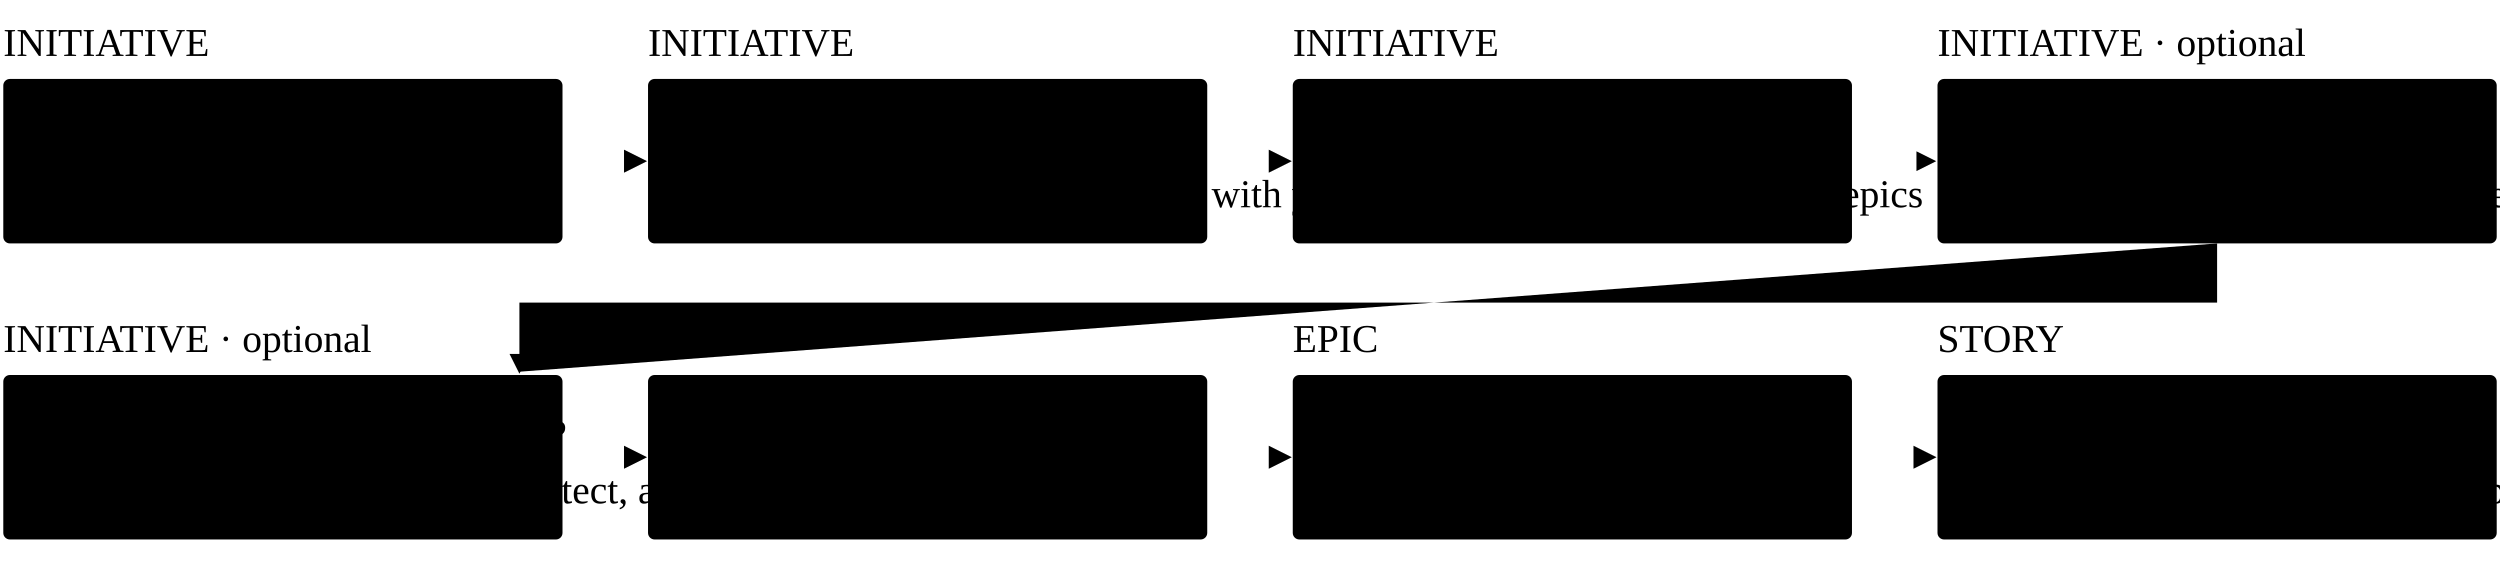
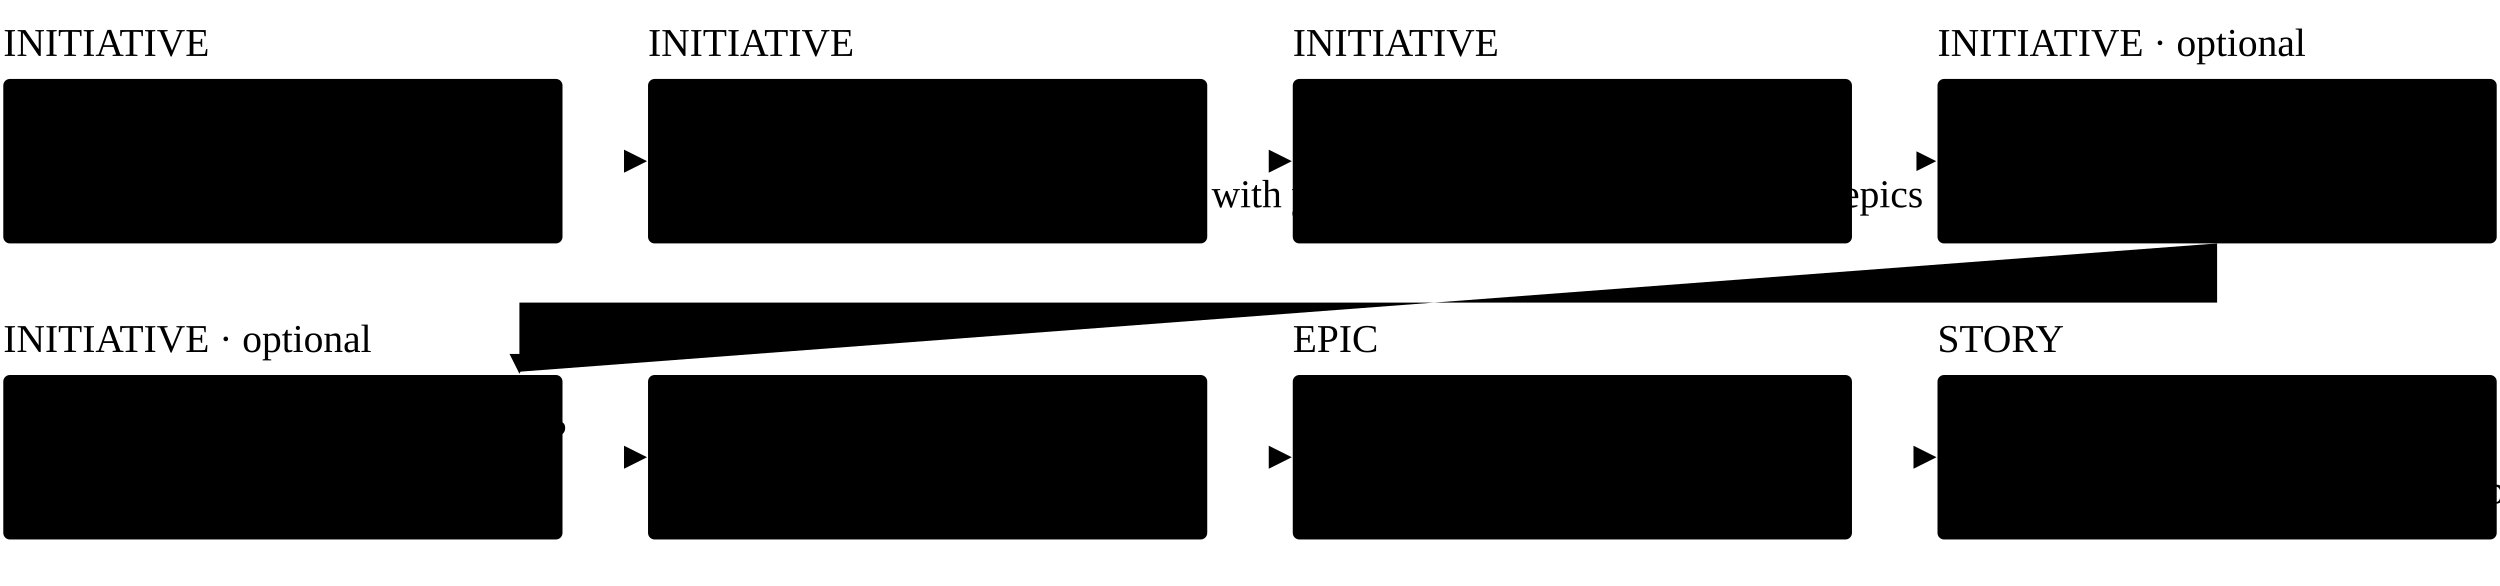
<svg xmlns="http://www.w3.org/2000/svg" class="bmad-diagram" viewBox="0 0 760 178" role="img" aria-labelledby="ps-title ps-desc">
  <defs>
    <marker id="ps-arrow" viewBox="0 0 10 10" refX="9" refY="5" markerWidth="7" markerHeight="7" orient="auto-start-reverse">
      <path class="head" d="M0 0 L10 5 L0 10 z" />
    </marker>
    <marker id="ps-arrow-soft" viewBox="0 0 10 10" refX="9" refY="5" markerWidth="6" markerHeight="6" orient="auto-start-reverse">
      <path class="head" d="M0 0 L10 5 L0 10 z" />
    </marker>
  </defs>
  <text class="k" x="1" y="17">INITIATIVE</text>
  <rect class="node hot" x="1" y="24" width="170" height="50" rx="2" />
  <text class="n" x="86" y="46">No initiative yet</text>
  <text class="sub mid" x="86" y="63">Sofia writes it</text>
  <text class="k" x="197" y="17">INITIATIVE</text>
  <rect class="node" x="197" y="24" width="170" height="50" rx="2" />
  <text class="n" x="282" y="46">Open questions</text>
  <text class="sub mid" x="282" y="63">Sofia walks them with you</text>
  <path class="edge" d="M171 49 H196" marker-end="url(#ps-arrow)" />
  <text class="k" x="393" y="17">INITIATIVE</text>
  <rect class="node" x="393" y="24" width="170" height="50" rx="2" />
  <text class="n" x="478" y="46">Not sliced</text>
  <text class="sub mid" x="478" y="63">Sofia cuts it into epics</text>
  <path class="edge" d="M367 49 H392" marker-end="url(#ps-arrow)" />
  <text class="k" x="589" y="17">INITIATIVE · optional</text>
  <rect class="node" x="589" y="24" width="170" height="50" rx="2" />
  <text class="n" x="674" y="46">Shared design?</text>
-   <text class="sub mid" x="674" y="63">bmad-agent-ux-designer, adopted</text>
+   <text class="sub mid" x="674" y="63">Sally, adopted</text>
  <path class="edge soft" d="M563 49 H588" marker-end="url(#ps-arrow-soft)" />
  <text class="k" x="1" y="107">INITIATIVE · optional</text>
  <rect class="node" x="1" y="114" width="170" height="50" rx="2" />
  <text class="n" x="86" y="136">Shared decisions?</text>
-   <text class="sub mid" x="86" y="153">bmad-agent-architect, adopted</text>
+   <text class="sub mid" x="86" y="153">Winston, adopted</text>
  <path class="edge soft" d="M674 74 V92 H157.9 V113" marker-end="url(#ps-arrow-soft)" />
  <text class="k" x="197" y="107">EPIC</text>
  <rect class="node" x="197" y="114" width="170" height="50" rx="2" />
  <text class="n" x="282" y="136">Epic not refined</text>
  <text class="sub mid" x="282" y="153">Sofia refines it</text>
  <path class="edge" d="M171 139 H196" marker-end="url(#ps-arrow)" />
  <text class="k" x="393" y="107">EPIC</text>
  <rect class="node" x="393" y="114" width="170" height="50" rx="2" />
  <text class="n" x="478" y="136">No stories yet</text>
  <text class="sub mid" x="478" y="153">Sofia plans them</text>
  <path class="edge" d="M367 139 H392" marker-end="url(#ps-arrow)" />
  <text class="k" x="589" y="107">STORY</text>
  <rect class="node" x="589" y="114" width="170" height="50" rx="2" />
  <text class="n" x="674" y="136">Stories ready</text>
  <text class="sub mid" x="674" y="153">bmad-build, one per chat</text>
  <path class="edge" d="M563 139 H588" marker-end="url(#ps-arrow)" />
</svg>
